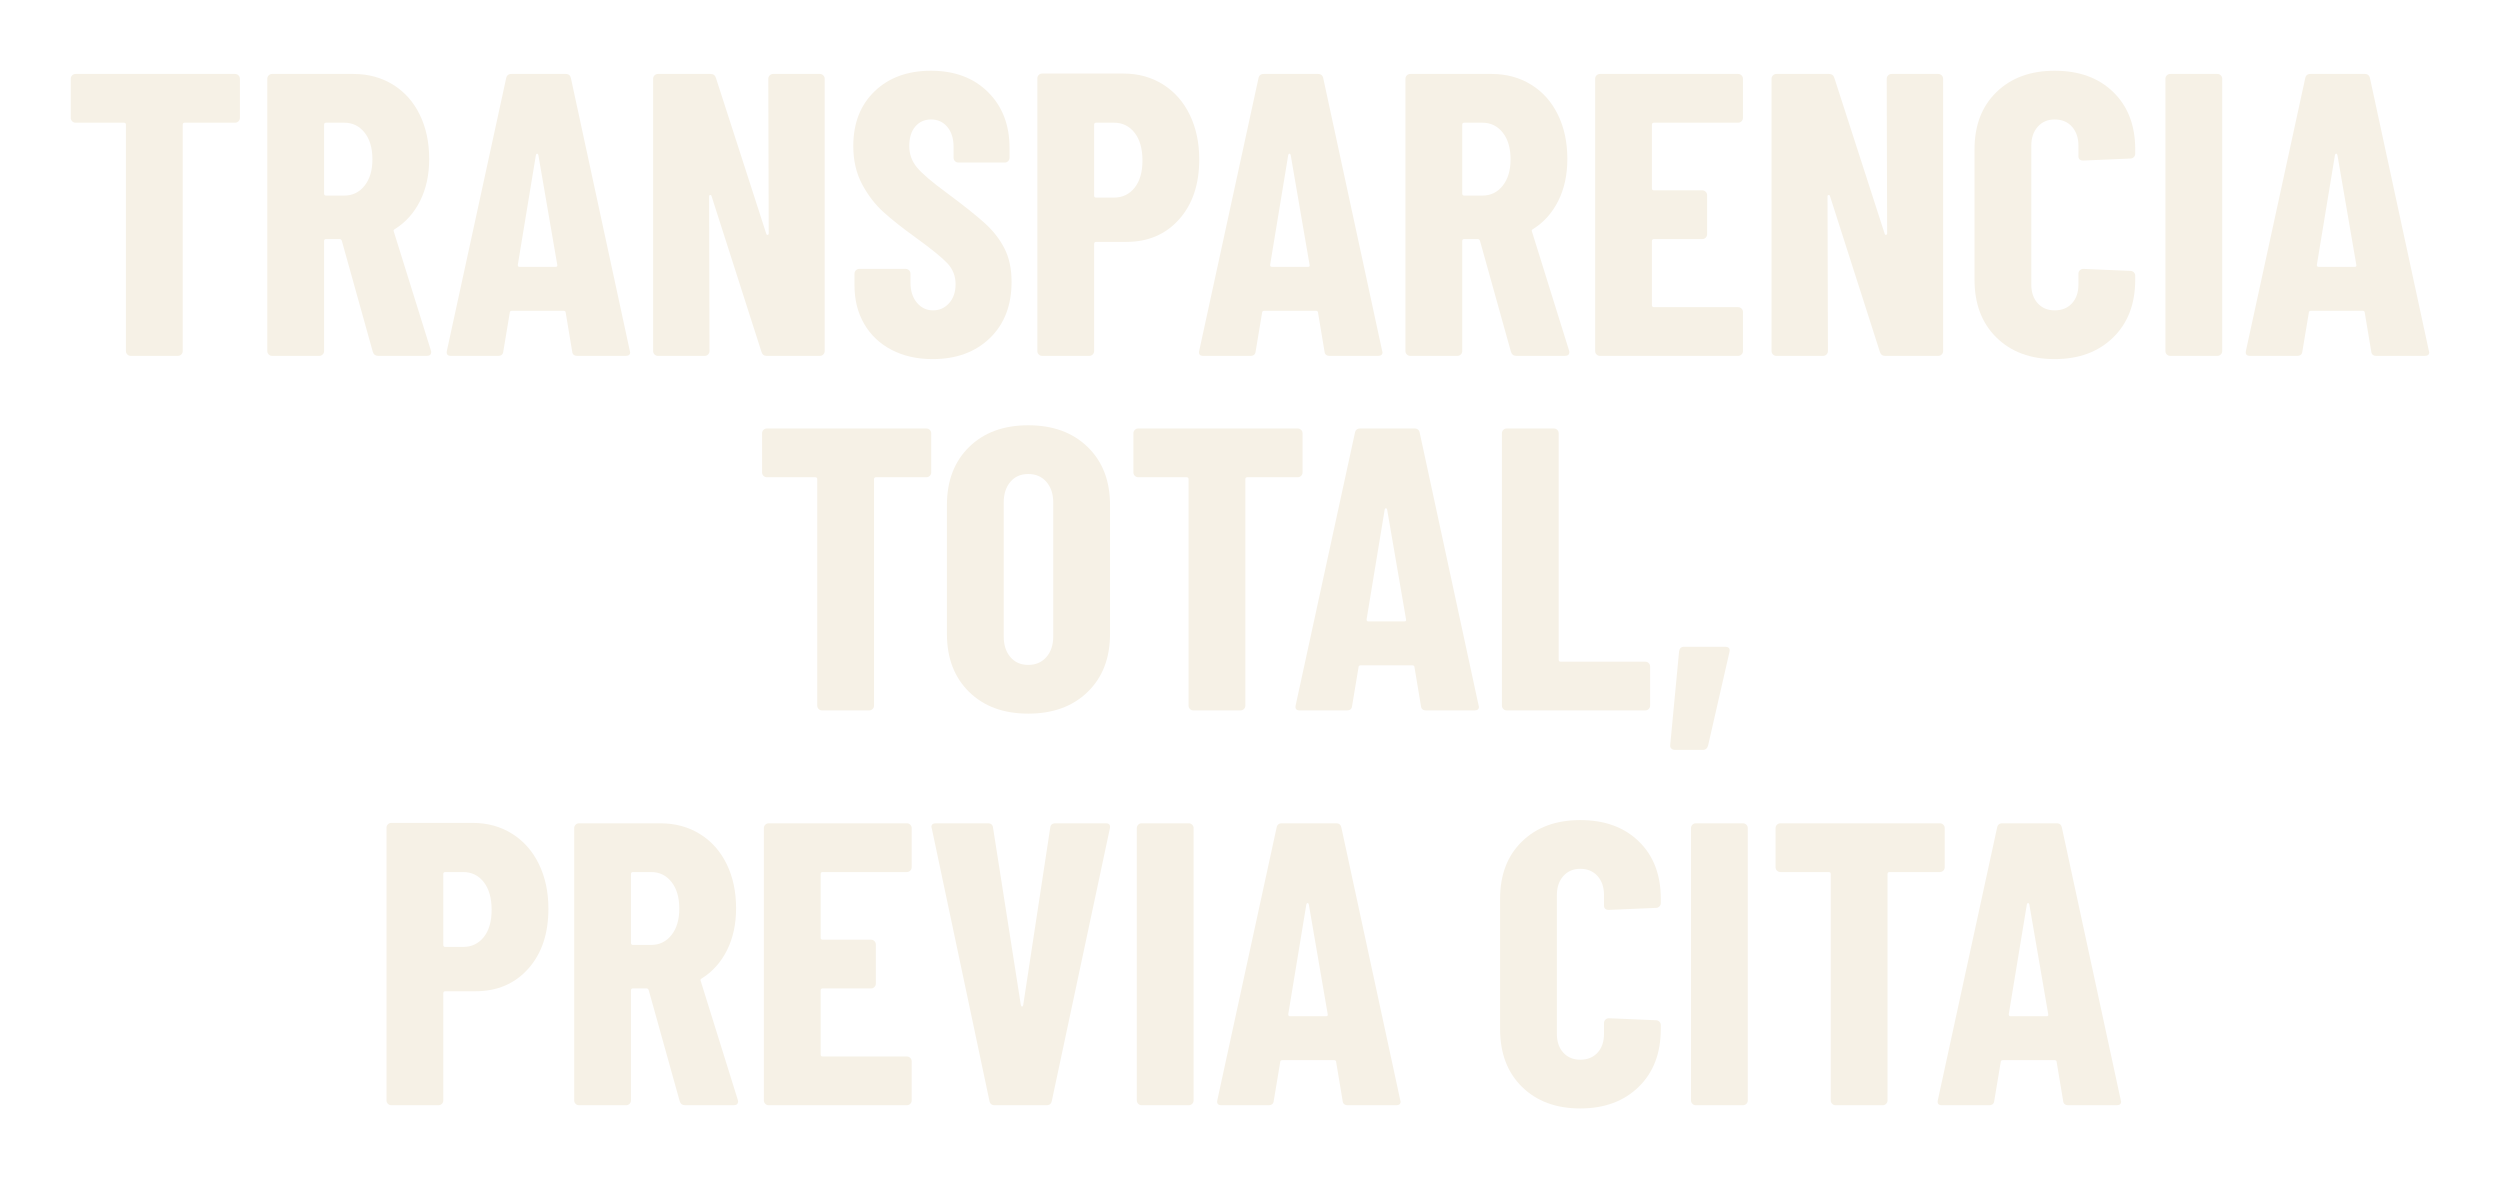
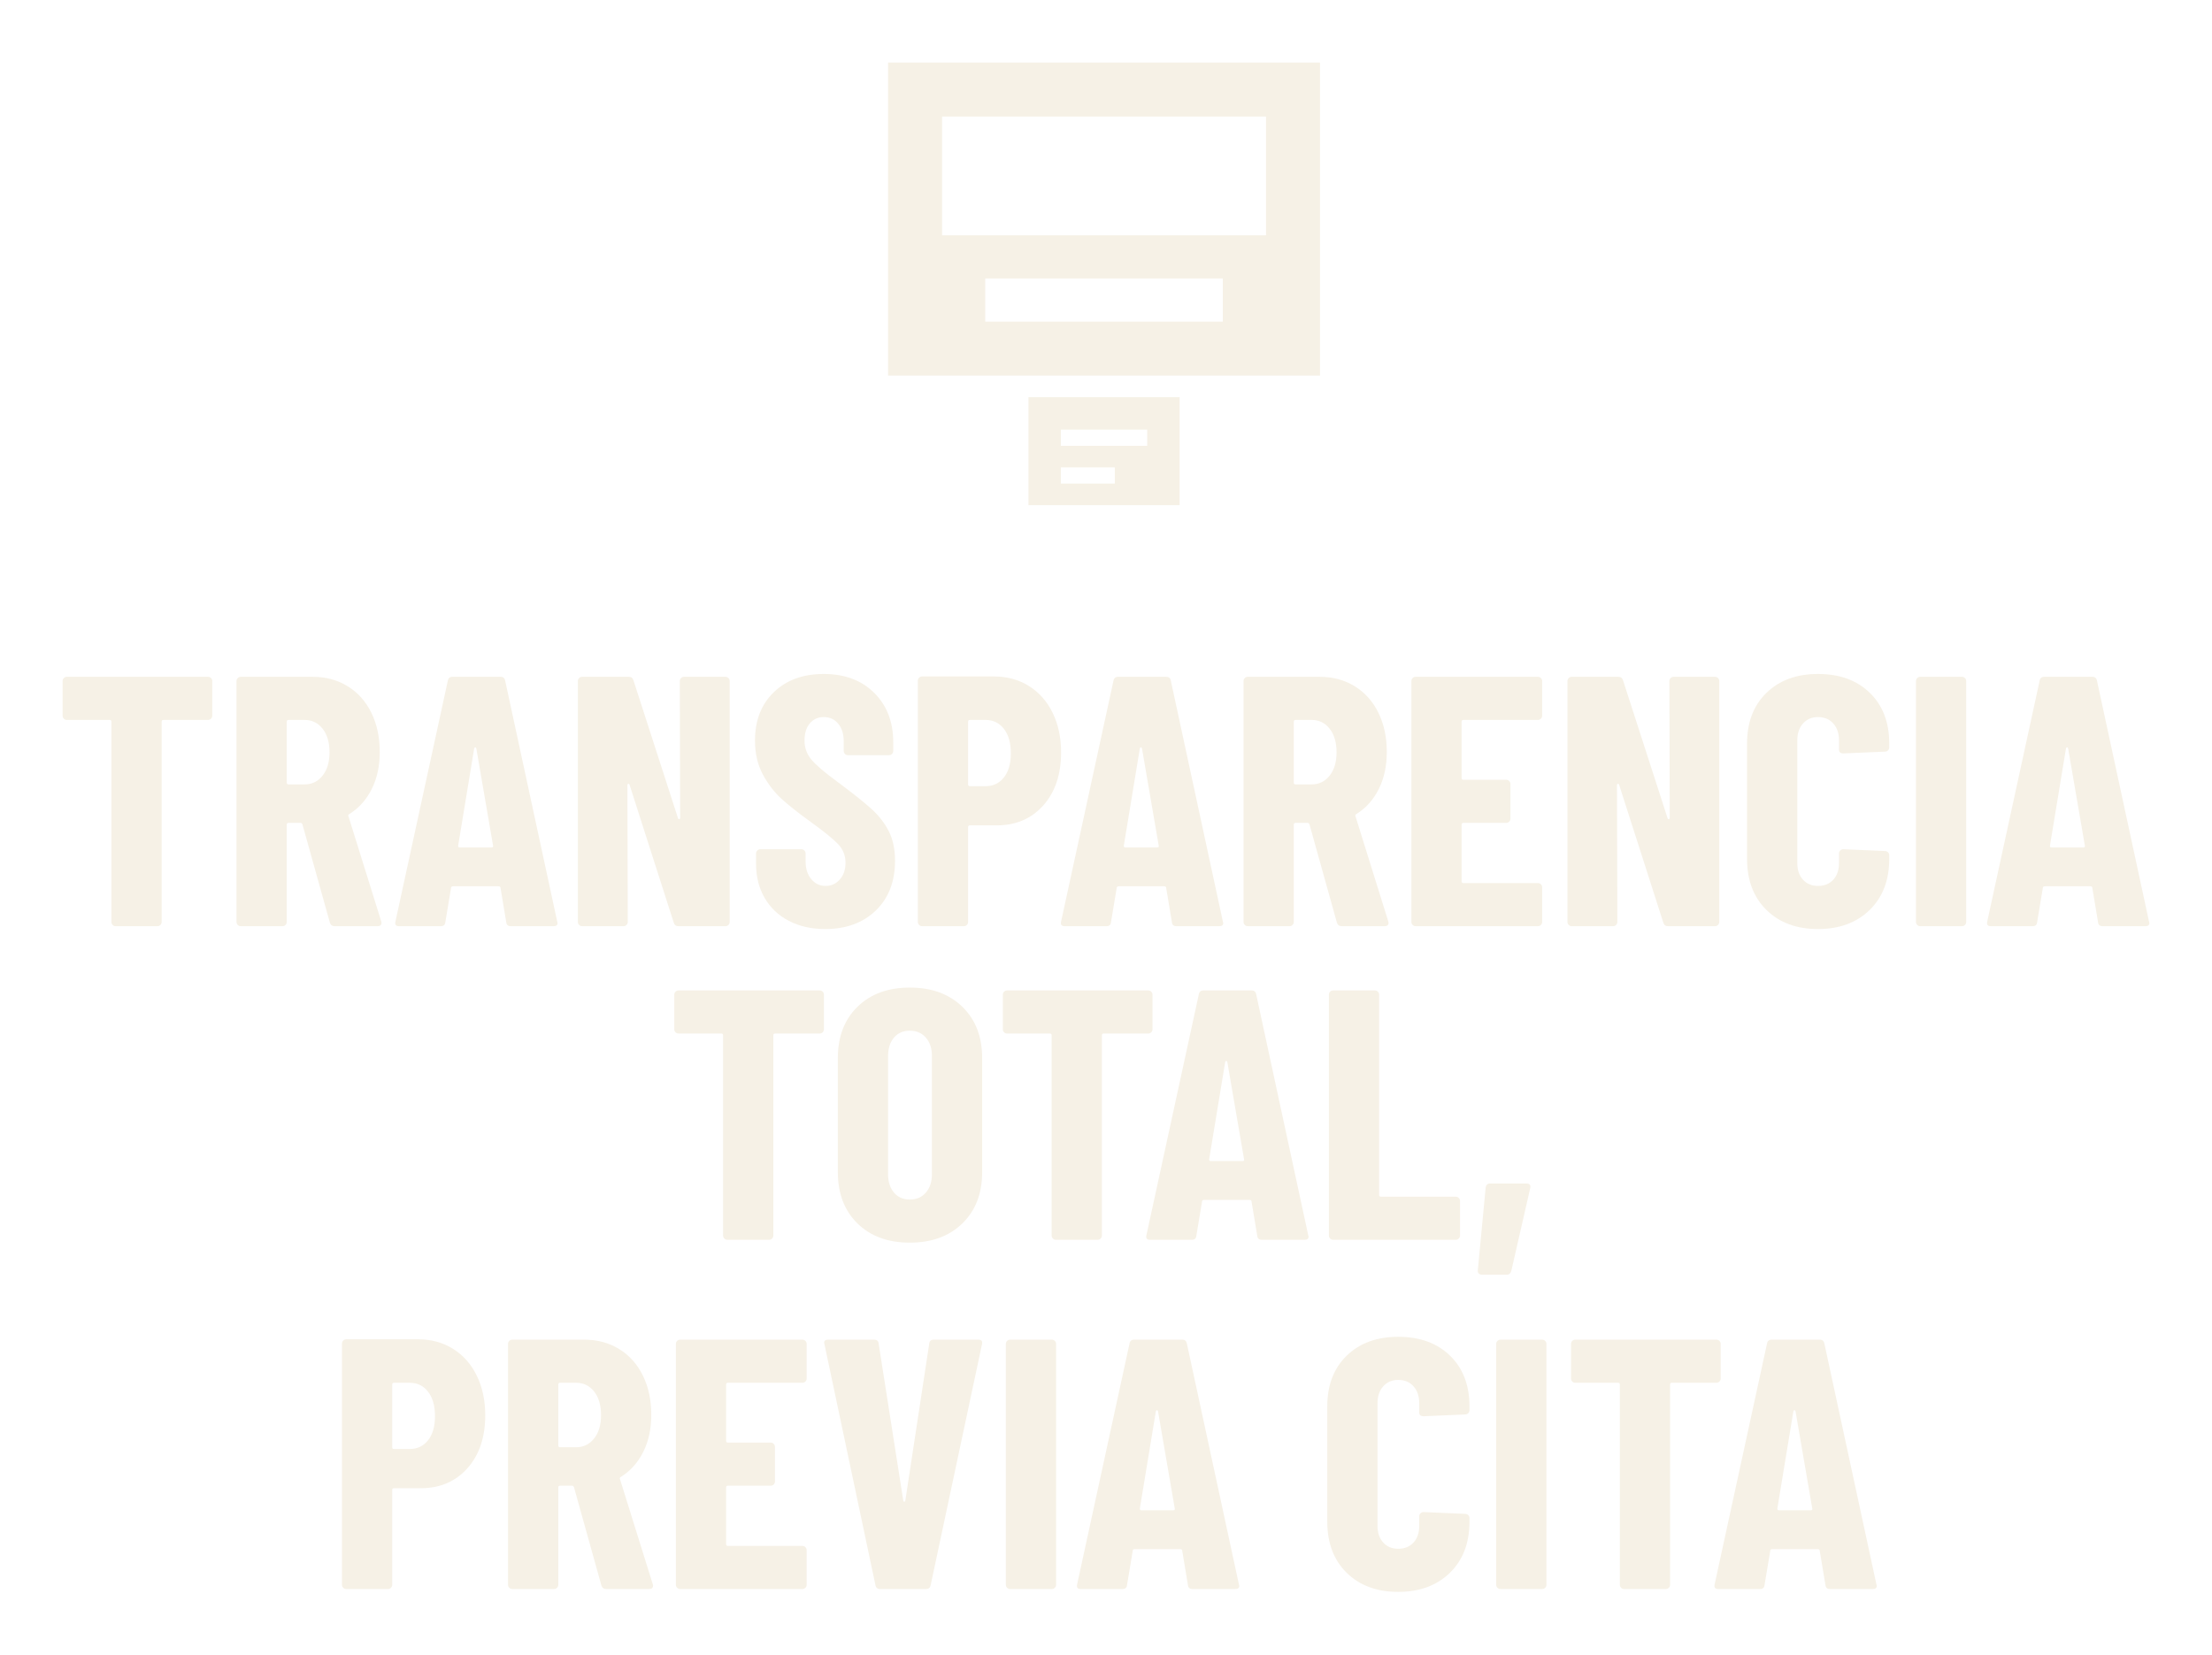
- <svg xmlns="http://www.w3.org/2000/svg" viewBox="295.52 180.28 409.69 193.25">
+ <svg xmlns="http://www.w3.org/2000/svg" viewBox="295.52 67.01 409.69 306.52">
  <path fill="#F6F1E6" d="M334.043 192.4Q334.373 192.4 334.604 192.631Q334.835 192.862 334.835 193.192L334.835 193.192L334.835 199.594Q334.835 199.924 334.604 200.155Q334.373 200.386 334.043 200.386L334.043 200.386L325.793 200.386Q325.463 200.386 325.463 200.716L325.463 200.716L325.463 237.808Q325.463 238.138 325.232 238.369Q325.001 238.6 324.671 238.6L324.671 238.6L316.949 238.6Q316.619 238.6 316.388 238.369Q316.157 238.138 316.157 237.808L316.157 237.808L316.157 200.716Q316.157 200.386 315.827 200.386L315.827 200.386L307.907 200.386Q307.577 200.386 307.346 200.155Q307.115 199.924 307.115 199.594L307.115 199.594L307.115 193.192Q307.115 192.862 307.346 192.631Q307.577 192.4 307.907 192.4L307.907 192.4L334.043 192.4" />
  <path fill="#F6F1E6" d="M357.539 238.6Q356.813 238.6 356.615 237.94L356.615 237.94L351.533 219.724Q351.401 219.46 351.203 219.46L351.203 219.46L348.959 219.46Q348.629 219.46 348.629 219.79L348.629 219.79L348.629 237.808Q348.629 238.138 348.398 238.369Q348.167 238.6 347.837 238.6L347.837 238.6L340.115 238.6Q339.785 238.6 339.554 238.369Q339.323 238.138 339.323 237.808L339.323 237.808L339.323 193.192Q339.323 192.862 339.554 192.631Q339.785 192.4 340.115 192.4L340.115 192.4L353.447 192.4Q357.077 192.4 359.915 194.149Q362.753 195.898 364.304 199.066Q365.855 202.234 365.855 206.326L365.855 206.326Q365.855 210.22 364.37 213.19Q362.885 216.16 360.245 217.81L360.245 217.81Q360.113 217.876 360.047 217.975Q359.981 218.074 360.047 218.206L360.047 218.206L366.119 237.676L366.185 237.94Q366.185 238.6 365.459 238.6L365.459 238.6L357.539 238.6M348.959 200.386Q348.629 200.386 348.629 200.716L348.629 200.716L348.629 212.002Q348.629 212.332 348.959 212.332L348.959 212.332L351.929 212.332Q353.975 212.332 355.262 210.715Q356.549 209.098 356.549 206.392L356.549 206.392Q356.549 203.62 355.262 202.003Q353.975 200.386 351.929 200.386L351.929 200.386L348.959 200.386" />
  <path fill="#F6F1E6" d="M390.143 238.6Q389.351 238.6 389.285 237.874L389.285 237.874L388.229 231.538Q388.229 231.208 387.833 231.208L387.833 231.208L379.451 231.208Q379.055 231.208 379.055 231.538L379.055 231.538L377.999 237.874Q377.933 238.6 377.141 238.6L377.141 238.6L369.419 238.6Q368.561 238.6 368.759 237.742L368.759 237.742L378.461 193.126Q378.593 192.4 379.319 192.4L379.319 192.4L388.229 192.4Q388.955 192.4 389.087 193.126L389.087 193.126L398.723 237.742L398.789 238.006Q398.789 238.6 398.063 238.6L398.063 238.6L390.143 238.6M380.375 223.684Q380.375 224.014 380.639 224.014L380.639 224.014L386.579 224.014Q386.909 224.014 386.843 223.684L386.843 223.684L383.741 205.666Q383.675 205.468 383.543 205.468Q383.411 205.468 383.345 205.666L383.345 205.666L380.375 223.684" />
  <path fill="#F6F1E6" d="M421.427 193.192Q421.427 192.862 421.658 192.631Q421.889 192.4 422.219 192.4L422.219 192.4L429.875 192.4Q430.205 192.4 430.436 192.631Q430.667 192.862 430.667 193.192L430.667 193.192L430.667 237.808Q430.667 238.138 430.436 238.369Q430.205 238.6 429.875 238.6L429.875 238.6L421.163 238.6Q420.503 238.6 420.305 237.94L420.305 237.94L412.121 212.398Q412.055 212.2 411.89 212.233Q411.725 212.266 411.725 212.464L411.725 212.464L411.791 237.808Q411.791 238.138 411.56 238.369Q411.329 238.6 410.999 238.6L410.999 238.6L403.343 238.6Q403.013 238.6 402.782 238.369Q402.551 238.138 402.551 237.808L402.551 237.808L402.551 193.192Q402.551 192.862 402.782 192.631Q403.013 192.4 403.343 192.4L403.343 192.4L411.989 192.4Q412.649 192.4 412.847 193.06L412.847 193.06L421.097 218.602Q421.163 218.8 421.328 218.767Q421.493 218.734 421.493 218.536L421.493 218.536L421.427 193.192" />
  <path fill="#F6F1E6" d="M448.355 239.128Q444.527 239.128 441.623 237.61Q438.719 236.092 437.135 233.353Q435.551 230.614 435.551 227.05L435.551 227.05L435.551 225.136Q435.551 224.806 435.782 224.575Q436.013 224.344 436.343 224.344L436.343 224.344L443.933 224.344Q444.263 224.344 444.494 224.575Q444.725 224.806 444.725 225.136L444.725 225.136L444.725 226.588Q444.725 228.634 445.781 229.888Q446.837 231.142 448.421 231.142L448.421 231.142Q450.005 231.142 451.061 229.954Q452.117 228.766 452.117 226.852L452.117 226.852Q452.117 224.872 450.797 223.453Q449.477 222.034 445.649 219.262L445.649 219.262Q442.349 216.886 440.303 215.038Q438.257 213.19 436.805 210.484Q435.353 207.778 435.353 204.214L435.353 204.214Q435.353 198.604 438.851 195.238Q442.349 191.872 448.091 191.872L448.091 191.872Q453.899 191.872 457.43 195.37Q460.961 198.868 460.961 204.544L460.961 204.544L460.961 206.128Q460.961 206.458 460.73 206.689Q460.499 206.92 460.169 206.92L460.169 206.92L452.579 206.92Q452.249 206.92 452.018 206.689Q451.787 206.458 451.787 206.128L451.787 206.128L451.787 204.346Q451.787 202.3 450.764 201.079Q449.741 199.858 448.091 199.858L448.091 199.858Q446.507 199.858 445.517 201.013Q444.527 202.168 444.527 204.214L444.527 204.214Q444.527 206.194 445.781 207.712Q447.035 209.23 450.731 211.936L450.731 211.936Q454.823 214.972 456.902 216.853Q458.981 218.734 460.136 221.011Q461.291 223.288 461.291 226.456L461.291 226.456Q461.291 232.264 457.727 235.696Q454.163 239.128 448.355 239.128L448.355 239.128" />
  <path fill="#F6F1E6" d="M479.639 192.334Q483.269 192.334 486.107 194.116Q488.945 195.898 490.496 199.099Q492.047 202.3 492.047 206.392L492.047 206.392Q492.047 212.53 488.747 216.226Q485.447 219.922 480.101 219.922L480.101 219.922L475.151 219.922Q474.821 219.922 474.821 220.252L474.821 220.252L474.821 237.808Q474.821 238.138 474.59 238.369Q474.359 238.6 474.029 238.6L474.029 238.6L466.307 238.6Q465.977 238.6 465.746 238.369Q465.515 238.138 465.515 237.808L465.515 237.808L465.515 193.126Q465.515 192.796 465.746 192.565Q465.977 192.334 466.307 192.334L466.307 192.334L479.639 192.334M478.055 212.662Q480.167 212.662 481.454 211.045Q482.741 209.428 482.741 206.59L482.741 206.59Q482.741 203.686 481.454 202.036Q480.167 200.386 478.055 200.386L478.055 200.386L475.151 200.386Q474.821 200.386 474.821 200.716L474.821 200.716L474.821 212.332Q474.821 212.662 475.151 212.662L475.151 212.662L478.055 212.662" />
  <path fill="#F6F1E6" d="M513.431 238.6Q512.639 238.6 512.573 237.874L512.573 237.874L511.517 231.538Q511.517 231.208 511.121 231.208L511.121 231.208L502.739 231.208Q502.343 231.208 502.343 231.538L502.343 231.538L501.287 237.874Q501.221 238.6 500.429 238.6L500.429 238.6L492.707 238.6Q491.849 238.6 492.047 237.742L492.047 237.742L501.749 193.126Q501.881 192.4 502.607 192.4L502.607 192.4L511.517 192.4Q512.243 192.4 512.375 193.126L512.375 193.126L522.011 237.742L522.077 238.006Q522.077 238.6 521.351 238.6L521.351 238.6L513.431 238.6M503.663 223.684Q503.663 224.014 503.927 224.014L503.927 224.014L509.867 224.014Q510.197 224.014 510.131 223.684L510.131 223.684L507.029 205.666Q506.963 205.468 506.831 205.468Q506.699 205.468 506.633 205.666L506.633 205.666L503.663 223.684" />
  <path fill="#F6F1E6" d="M544.055 238.6Q543.329 238.6 543.131 237.94L543.131 237.94L538.049 219.724Q537.917 219.46 537.719 219.46L537.719 219.46L535.475 219.46Q535.145 219.46 535.145 219.79L535.145 219.79L535.145 237.808Q535.145 238.138 534.914 238.369Q534.683 238.6 534.353 238.6L534.353 238.6L526.631 238.6Q526.301 238.6 526.07 238.369Q525.839 238.138 525.839 237.808L525.839 237.808L525.839 193.192Q525.839 192.862 526.07 192.631Q526.301 192.4 526.631 192.4L526.631 192.4L539.963 192.4Q543.593 192.4 546.431 194.149Q549.269 195.898 550.82 199.066Q552.371 202.234 552.371 206.326L552.371 206.326Q552.371 210.22 550.886 213.19Q549.401 216.16 546.761 217.81L546.761 217.81Q546.629 217.876 546.563 217.975Q546.497 218.074 546.563 218.206L546.563 218.206L552.635 237.676L552.701 237.94Q552.701 238.6 551.975 238.6L551.975 238.6L544.055 238.6M535.475 200.386Q535.145 200.386 535.145 200.716L535.145 200.716L535.145 212.002Q535.145 212.332 535.475 212.332L535.475 212.332L538.445 212.332Q540.491 212.332 541.778 210.715Q543.065 209.098 543.065 206.392L543.065 206.392Q543.065 203.62 541.778 202.003Q540.491 200.386 538.445 200.386L538.445 200.386L535.475 200.386" />
  <path fill="#F6F1E6" d="M581.147 199.594Q581.147 199.924 580.916 200.155Q580.685 200.386 580.355 200.386L580.355 200.386L566.561 200.386Q566.231 200.386 566.231 200.716L566.231 200.716L566.231 211.144Q566.231 211.474 566.561 211.474L566.561 211.474L574.481 211.474Q574.811 211.474 575.042 211.705Q575.273 211.936 575.273 212.266L575.273 212.266L575.273 218.668Q575.273 218.998 575.042 219.229Q574.811 219.46 574.481 219.46L574.481 219.46L566.561 219.46Q566.231 219.46 566.231 219.79L566.231 219.79L566.231 230.284Q566.231 230.614 566.561 230.614L566.561 230.614L580.355 230.614Q580.685 230.614 580.916 230.845Q581.147 231.076 581.147 231.406L581.147 231.406L581.147 237.808Q581.147 238.138 580.916 238.369Q580.685 238.6 580.355 238.6L580.355 238.6L557.717 238.6Q557.387 238.6 557.156 238.369Q556.925 238.138 556.925 237.808L556.925 237.808L556.925 193.192Q556.925 192.862 557.156 192.631Q557.387 192.4 557.717 192.4L557.717 192.4L580.355 192.4Q580.685 192.4 580.916 192.631Q581.147 192.862 581.147 193.192L581.147 193.192L581.147 199.594" />
  <path fill="#F6F1E6" d="M604.709 193.192Q604.709 192.862 604.94 192.631Q605.171 192.4 605.501 192.4L605.501 192.4L613.157 192.4Q613.487 192.4 613.718 192.631Q613.949 192.862 613.949 193.192L613.949 193.192L613.949 237.808Q613.949 238.138 613.718 238.369Q613.487 238.6 613.157 238.6L613.157 238.6L604.445 238.6Q603.785 238.6 603.587 237.94L603.587 237.94L595.403 212.398Q595.337 212.2 595.172 212.233Q595.007 212.266 595.007 212.464L595.007 212.464L595.073 237.808Q595.073 238.138 594.842 238.369Q594.611 238.6 594.281 238.6L594.281 238.6L586.625 238.6Q586.295 238.6 586.064 238.369Q585.833 238.138 585.833 237.808L585.833 237.808L585.833 193.192Q585.833 192.862 586.064 192.631Q586.295 192.4 586.625 192.4L586.625 192.4L595.271 192.4Q595.931 192.4 596.129 193.06L596.129 193.06L604.379 218.602Q604.445 218.8 604.61 218.767Q604.775 218.734 604.775 218.536L604.775 218.536L604.709 193.192" />
  <path fill="#F6F1E6" d="M632.231 239.128Q626.291 239.128 622.694 235.597Q619.097 232.066 619.097 226.126L619.097 226.126L619.097 204.742Q619.097 198.868 622.694 195.37Q626.291 191.872 632.231 191.872L632.231 191.872Q638.237 191.872 641.834 195.37Q645.431 198.868 645.431 204.742L645.431 204.742L645.431 205.468Q645.431 205.798 645.2 206.029Q644.969 206.26 644.639 206.26L644.639 206.26L636.917 206.59Q636.125 206.59 636.125 205.864L636.125 205.864L636.125 204.148Q636.125 202.234 635.069 201.046Q634.013 199.858 632.231 199.858L632.231 199.858Q630.515 199.858 629.459 201.046Q628.403 202.234 628.403 204.148L628.403 204.148L628.403 226.918Q628.403 228.832 629.459 229.987Q630.515 231.142 632.231 231.142L632.231 231.142Q634.013 231.142 635.069 229.987Q636.125 228.832 636.125 226.918L636.125 226.918L636.125 225.136Q636.125 224.806 636.356 224.575Q636.587 224.344 636.917 224.344L636.917 224.344L644.639 224.674Q644.969 224.674 645.2 224.905Q645.431 225.136 645.431 225.466L645.431 225.466L645.431 226.126Q645.431 232.066 641.801 235.597Q638.171 239.128 632.231 239.128L632.231 239.128" />
  <path fill="#F6F1E6" d="M651.173 238.6Q650.843 238.6 650.612 238.369Q650.381 238.138 650.381 237.808L650.381 237.808L650.381 193.192Q650.381 192.862 650.612 192.631Q650.843 192.4 651.173 192.4L651.173 192.4L658.895 192.4Q659.225 192.4 659.456 192.631Q659.687 192.862 659.687 193.192L659.687 193.192L659.687 237.808Q659.687 238.138 659.456 238.369Q659.225 238.6 658.895 238.6L658.895 238.6L651.173 238.6" />
  <path fill="#F6F1E6" d="M684.965 238.6Q684.173 238.6 684.107 237.874L684.107 237.874L683.051 231.538Q683.051 231.208 682.655 231.208L682.655 231.208L674.273 231.208Q673.877 231.208 673.877 231.538L673.877 231.538L672.821 237.874Q672.755 238.6 671.963 238.6L671.963 238.6L664.241 238.6Q663.383 238.6 663.581 237.742L663.581 237.742L673.283 193.126Q673.415 192.4 674.141 192.4L674.141 192.4L683.051 192.4Q683.777 192.4 683.909 193.126L683.909 193.126L693.545 237.742L693.611 238.006Q693.611 238.6 692.885 238.6L692.885 238.6L684.965 238.6M675.197 223.684Q675.197 224.014 675.461 224.014L675.461 224.014L681.401 224.014Q681.731 224.014 681.665 223.684L681.665 223.684L678.563 205.666Q678.497 205.468 678.365 205.468Q678.233 205.468 678.167 205.666L678.167 205.666L675.197 223.684" />
  <path fill="#F6F1E6" d="M447.332 250.5Q447.662 250.5 447.893 250.731Q448.124 250.962 448.124 251.292L448.124 251.292L448.124 257.694Q448.124 258.024 447.893 258.255Q447.662 258.486 447.332 258.486L447.332 258.486L439.082 258.486Q438.752 258.486 438.752 258.816L438.752 258.816L438.752 295.908Q438.752 296.238 438.521 296.469Q438.29 296.7 437.96 296.7L437.96 296.7L430.238 296.7Q429.908 296.7 429.677 296.469Q429.446 296.238 429.446 295.908L429.446 295.908L429.446 258.816Q429.446 258.486 429.116 258.486L429.116 258.486L421.196 258.486Q420.866 258.486 420.635 258.255Q420.404 258.024 420.404 257.694L420.404 257.694L420.404 251.292Q420.404 250.962 420.635 250.731Q420.866 250.5 421.196 250.5L421.196 250.5L447.332 250.5" />
  <path fill="#F6F1E6" d="M464.03 297.228Q457.958 297.228 454.328 293.664Q450.698 290.1 450.698 284.16L450.698 284.16L450.698 263.04Q450.698 257.1 454.328 253.536Q457.958 249.972 464.03 249.972L464.03 249.972Q470.102 249.972 473.765 253.536Q477.428 257.1 477.428 263.04L477.428 263.04L477.428 284.16Q477.428 290.1 473.765 293.664Q470.102 297.228 464.03 297.228L464.03 297.228M464.03 289.242Q465.878 289.242 467 287.955Q468.122 286.668 468.122 284.556L468.122 284.556L468.122 262.644Q468.122 260.532 467 259.245Q465.878 257.958 464.03 257.958L464.03 257.958Q462.182 257.958 461.093 259.245Q460.004 260.532 460.004 262.644L460.004 262.644L460.004 284.556Q460.004 286.668 461.093 287.955Q462.182 289.242 464.03 289.242L464.03 289.242" />
  <path fill="#F6F1E6" d="M508.184 250.5Q508.514 250.5 508.745 250.731Q508.976 250.962 508.976 251.292L508.976 251.292L508.976 257.694Q508.976 258.024 508.745 258.255Q508.514 258.486 508.184 258.486L508.184 258.486L499.934 258.486Q499.604 258.486 499.604 258.816L499.604 258.816L499.604 295.908Q499.604 296.238 499.373 296.469Q499.142 296.7 498.812 296.7L498.812 296.7L491.09 296.7Q490.76 296.7 490.529 296.469Q490.298 296.238 490.298 295.908L490.298 295.908L490.298 258.816Q490.298 258.486 489.968 258.486L489.968 258.486L482.048 258.486Q481.718 258.486 481.487 258.255Q481.256 258.024 481.256 257.694L481.256 257.694L481.256 251.292Q481.256 250.962 481.487 250.731Q481.718 250.5 482.048 250.5L482.048 250.5L508.184 250.5" />
  <path fill="#F6F1E6" d="M529.238 296.7Q528.446 296.7 528.38 295.974L528.38 295.974L527.324 289.638Q527.324 289.308 526.928 289.308L526.928 289.308L518.546 289.308Q518.15 289.308 518.15 289.638L518.15 289.638L517.094 295.974Q517.028 296.7 516.236 296.7L516.236 296.7L508.514 296.7Q507.656 296.7 507.854 295.842L507.854 295.842L517.556 251.226Q517.688 250.5 518.414 250.5L518.414 250.5L527.324 250.5Q528.05 250.5 528.182 251.226L528.182 251.226L537.818 295.842L537.884 296.106Q537.884 296.7 537.158 296.7L537.158 296.7L529.238 296.7M519.47 281.784Q519.47 282.114 519.734 282.114L519.734 282.114L525.674 282.114Q526.004 282.114 525.938 281.784L525.938 281.784L522.836 263.766Q522.77 263.568 522.638 263.568Q522.506 263.568 522.44 263.766L522.44 263.766L519.47 281.784" />
  <path fill="#F6F1E6" d="M542.438 296.7Q542.108 296.7 541.877 296.469Q541.646 296.238 541.646 295.908L541.646 295.908L541.646 251.292Q541.646 250.962 541.877 250.731Q542.108 250.5 542.438 250.5L542.438 250.5L550.16 250.5Q550.49 250.5 550.721 250.731Q550.952 250.962 550.952 251.292L550.952 251.292L550.952 288.384Q550.952 288.714 551.282 288.714L551.282 288.714L565.142 288.714Q565.472 288.714 565.703 288.945Q565.934 289.176 565.934 289.506L565.934 289.506L565.934 295.908Q565.934 296.238 565.703 296.469Q565.472 296.7 565.142 296.7L565.142 296.7L542.438 296.7" />
  <path fill="#F6F1E6" d="M570.026 303.168Q569.63 303.168 569.399 302.937Q569.168 302.706 569.234 302.31L569.234 302.31L570.686 286.998Q570.818 286.272 571.478 286.272L571.478 286.272L578.21 286.272Q579.134 286.272 578.936 287.13L578.936 287.13L575.438 302.442Q575.24 303.168 574.58 303.168L574.58 303.168L570.026 303.168" />
  <path fill="#F6F1E6" d="M372.983 315.134Q376.613 315.134 379.451 316.916Q382.289 318.698 383.84 321.899Q385.391 325.1 385.391 329.192L385.391 329.192Q385.391 335.33 382.091 339.026Q378.791 342.722 373.445 342.722L373.445 342.722L368.495 342.722Q368.165 342.722 368.165 343.052L368.165 343.052L368.165 360.608Q368.165 360.938 367.934 361.169Q367.703 361.4 367.373 361.4L367.373 361.4L359.651 361.4Q359.321 361.4 359.09 361.169Q358.859 360.938 358.859 360.608L358.859 360.608L358.859 315.926Q358.859 315.596 359.09 315.365Q359.321 315.134 359.651 315.134L359.651 315.134L372.983 315.134M371.399 335.462Q373.511 335.462 374.798 333.845Q376.085 332.228 376.085 329.39L376.085 329.39Q376.085 326.486 374.798 324.836Q373.511 323.186 371.399 323.186L371.399 323.186L368.495 323.186Q368.165 323.186 368.165 323.516L368.165 323.516L368.165 335.132Q368.165 335.462 368.495 335.462L368.495 335.462L371.399 335.462" />
  <path fill="#F6F1E6" d="M407.831 361.4Q407.105 361.4 406.907 360.74L406.907 360.74L401.825 342.524Q401.693 342.26 401.495 342.26L401.495 342.26L399.251 342.26Q398.921 342.26 398.921 342.59L398.921 342.59L398.921 360.608Q398.921 360.938 398.69 361.169Q398.459 361.4 398.129 361.4L398.129 361.4L390.407 361.4Q390.077 361.4 389.846 361.169Q389.615 360.938 389.615 360.608L389.615 360.608L389.615 315.992Q389.615 315.662 389.846 315.431Q390.077 315.2 390.407 315.2L390.407 315.2L403.739 315.2Q407.369 315.2 410.207 316.949Q413.045 318.698 414.596 321.866Q416.147 325.034 416.147 329.126L416.147 329.126Q416.147 333.02 414.662 335.99Q413.177 338.96 410.537 340.61L410.537 340.61Q410.405 340.676 410.339 340.775Q410.273 340.874 410.339 341.006L410.339 341.006L416.411 360.476L416.477 360.74Q416.477 361.4 415.751 361.4L415.751 361.4L407.831 361.4M399.251 323.186Q398.921 323.186 398.921 323.516L398.921 323.516L398.921 334.802Q398.921 335.132 399.251 335.132L399.251 335.132L402.221 335.132Q404.267 335.132 405.554 333.515Q406.841 331.898 406.841 329.192L406.841 329.192Q406.841 326.42 405.554 324.803Q404.267 323.186 402.221 323.186L402.221 323.186L399.251 323.186" />
  <path fill="#F6F1E6" d="M444.923 322.394Q444.923 322.724 444.692 322.955Q444.461 323.186 444.131 323.186L444.131 323.186L430.337 323.186Q430.007 323.186 430.007 323.516L430.007 323.516L430.007 333.944Q430.007 334.274 430.337 334.274L430.337 334.274L438.257 334.274Q438.587 334.274 438.818 334.505Q439.049 334.736 439.049 335.066L439.049 335.066L439.049 341.468Q439.049 341.798 438.818 342.029Q438.587 342.26 438.257 342.26L438.257 342.26L430.337 342.26Q430.007 342.26 430.007 342.59L430.007 342.59L430.007 353.084Q430.007 353.414 430.337 353.414L430.337 353.414L444.131 353.414Q444.461 353.414 444.692 353.645Q444.923 353.876 444.923 354.206L444.923 354.206L444.923 360.608Q444.923 360.938 444.692 361.169Q444.461 361.4 444.131 361.4L444.131 361.4L421.493 361.4Q421.163 361.4 420.932 361.169Q420.701 360.938 420.701 360.608L420.701 360.608L420.701 315.992Q420.701 315.662 420.932 315.431Q421.163 315.2 421.493 315.2L421.493 315.2L444.131 315.2Q444.461 315.2 444.692 315.431Q444.923 315.662 444.923 315.992L444.923 315.992L444.923 322.394" />
  <path fill="#F6F1E6" d="M458.519 361.4Q457.793 361.4 457.661 360.674L457.661 360.674L448.223 316.058L448.157 315.794Q448.157 315.2 448.883 315.2L448.883 315.2L457.397 315.2Q458.189 315.2 458.255 315.926L458.255 315.926L462.809 344.966Q462.875 345.23 463.007 345.23Q463.139 345.23 463.205 344.966L463.205 344.966L467.627 315.926Q467.693 315.2 468.485 315.2L468.485 315.2L476.735 315.2Q477.593 315.2 477.395 316.058L477.395 316.058L467.891 360.674Q467.759 361.4 467.033 361.4L467.033 361.4L458.519 361.4" />
  <path fill="#F6F1E6" d="M482.609 361.4Q482.279 361.4 482.048 361.169Q481.817 360.938 481.817 360.608L481.817 360.608L481.817 315.992Q481.817 315.662 482.048 315.431Q482.279 315.2 482.609 315.2L482.609 315.2L490.331 315.2Q490.661 315.2 490.892 315.431Q491.123 315.662 491.123 315.992L491.123 315.992L491.123 360.608Q491.123 360.938 490.892 361.169Q490.661 361.4 490.331 361.4L490.331 361.4L482.609 361.4" />
  <path fill="#F6F1E6" d="M516.401 361.4Q515.609 361.4 515.543 360.674L515.543 360.674L514.487 354.338Q514.487 354.008 514.091 354.008L514.091 354.008L505.709 354.008Q505.313 354.008 505.313 354.338L505.313 354.338L504.257 360.674Q504.191 361.4 503.399 361.4L503.399 361.4L495.677 361.4Q494.819 361.4 495.017 360.542L495.017 360.542L504.719 315.926Q504.851 315.2 505.577 315.2L505.577 315.2L514.487 315.2Q515.213 315.2 515.345 315.926L515.345 315.926L524.981 360.542L525.047 360.806Q525.047 361.4 524.321 361.4L524.321 361.4L516.401 361.4M506.633 346.484Q506.633 346.814 506.897 346.814L506.897 346.814L512.837 346.814Q513.167 346.814 513.101 346.484L513.101 346.484L509.999 328.466Q509.933 328.268 509.801 328.268Q509.669 328.268 509.603 328.466L509.603 328.466L506.633 346.484" />
  <path fill="#F6F1E6" d="M554.483 361.928Q548.543 361.928 544.946 358.397Q541.349 354.866 541.349 348.926L541.349 348.926L541.349 327.542Q541.349 321.668 544.946 318.17Q548.543 314.672 554.483 314.672L554.483 314.672Q560.489 314.672 564.086 318.17Q567.683 321.668 567.683 327.542L567.683 327.542L567.683 328.268Q567.683 328.598 567.452 328.829Q567.221 329.06 566.891 329.06L566.891 329.06L559.169 329.39Q558.377 329.39 558.377 328.664L558.377 328.664L558.377 326.948Q558.377 325.034 557.321 323.846Q556.265 322.658 554.483 322.658L554.483 322.658Q552.767 322.658 551.711 323.846Q550.655 325.034 550.655 326.948L550.655 326.948L550.655 349.718Q550.655 351.632 551.711 352.787Q552.767 353.942 554.483 353.942L554.483 353.942Q556.265 353.942 557.321 352.787Q558.377 351.632 558.377 349.718L558.377 349.718L558.377 347.936Q558.377 347.606 558.608 347.375Q558.839 347.144 559.169 347.144L559.169 347.144L566.891 347.474Q567.221 347.474 567.452 347.705Q567.683 347.936 567.683 348.266L567.683 348.266L567.683 348.926Q567.683 354.866 564.053 358.397Q560.423 361.928 554.483 361.928L554.483 361.928" />
  <path fill="#F6F1E6" d="M573.425 361.4Q573.095 361.4 572.864 361.169Q572.633 360.938 572.633 360.608L572.633 360.608L572.633 315.992Q572.633 315.662 572.864 315.431Q573.095 315.2 573.425 315.2L573.425 315.2L581.147 315.2Q581.477 315.2 581.708 315.431Q581.939 315.662 581.939 315.992L581.939 315.992L581.939 360.608Q581.939 360.938 581.708 361.169Q581.477 361.4 581.147 361.4L581.147 361.4L573.425 361.4" />
  <path fill="#F6F1E6" d="M613.421 315.2Q613.751 315.2 613.982 315.431Q614.213 315.662 614.213 315.992L614.213 315.992L614.213 322.394Q614.213 322.724 613.982 322.955Q613.751 323.186 613.421 323.186L613.421 323.186L605.171 323.186Q604.841 323.186 604.841 323.516L604.841 323.516L604.841 360.608Q604.841 360.938 604.61 361.169Q604.379 361.4 604.049 361.4L604.049 361.4L596.327 361.4Q595.997 361.4 595.766 361.169Q595.535 360.938 595.535 360.608L595.535 360.608L595.535 323.516Q595.535 323.186 595.205 323.186L595.205 323.186L587.285 323.186Q586.955 323.186 586.724 322.955Q586.493 322.724 586.493 322.394L586.493 322.394L586.493 315.992Q586.493 315.662 586.724 315.431Q586.955 315.2 587.285 315.2L587.285 315.2L613.421 315.2" />
  <path fill="#F6F1E6" d="M634.475 361.4Q633.683 361.4 633.617 360.674L633.617 360.674L632.561 354.338Q632.561 354.008 632.165 354.008L632.165 354.008L623.783 354.008Q623.387 354.008 623.387 354.338L623.387 354.338L622.331 360.674Q622.265 361.4 621.473 361.4L621.473 361.4L613.751 361.4Q612.893 361.4 613.091 360.542L613.091 360.542L622.793 315.926Q622.925 315.2 623.651 315.2L623.651 315.2L632.561 315.2Q633.287 315.2 633.419 315.926L633.419 315.926L643.055 360.542L643.121 360.806Q643.121 361.4 642.395 361.4L642.395 361.4L634.475 361.4M624.707 346.484Q624.707 346.814 624.971 346.814L624.971 346.814L630.911 346.814Q631.241 346.814 631.175 346.484L631.175 346.484L628.073 328.466Q628.007 328.268 627.875 328.268Q627.743 328.268 627.677 328.466L627.677 328.466L624.707 346.484" />
+   <g transform="translate(456.0 74.6)">
+     <g fill="#F6F1E6">
+       <path fill-rule="evenodd" d="M4 4 l80 0 0 58 -80 0 Z         M14 14 l60 0 0 22 -60 0 Z M22 44 l44 0 0 8 -44 0 Z" />
+       <path fill-rule="evenodd" d="M30 66 l28 0 0 20 -28 0 Z         M36 72 l16 0 0 3 -16 0 Z M36 79 l10 0 0 3 -10 0 Z" />
+     </g>
+   </g>
</svg>
